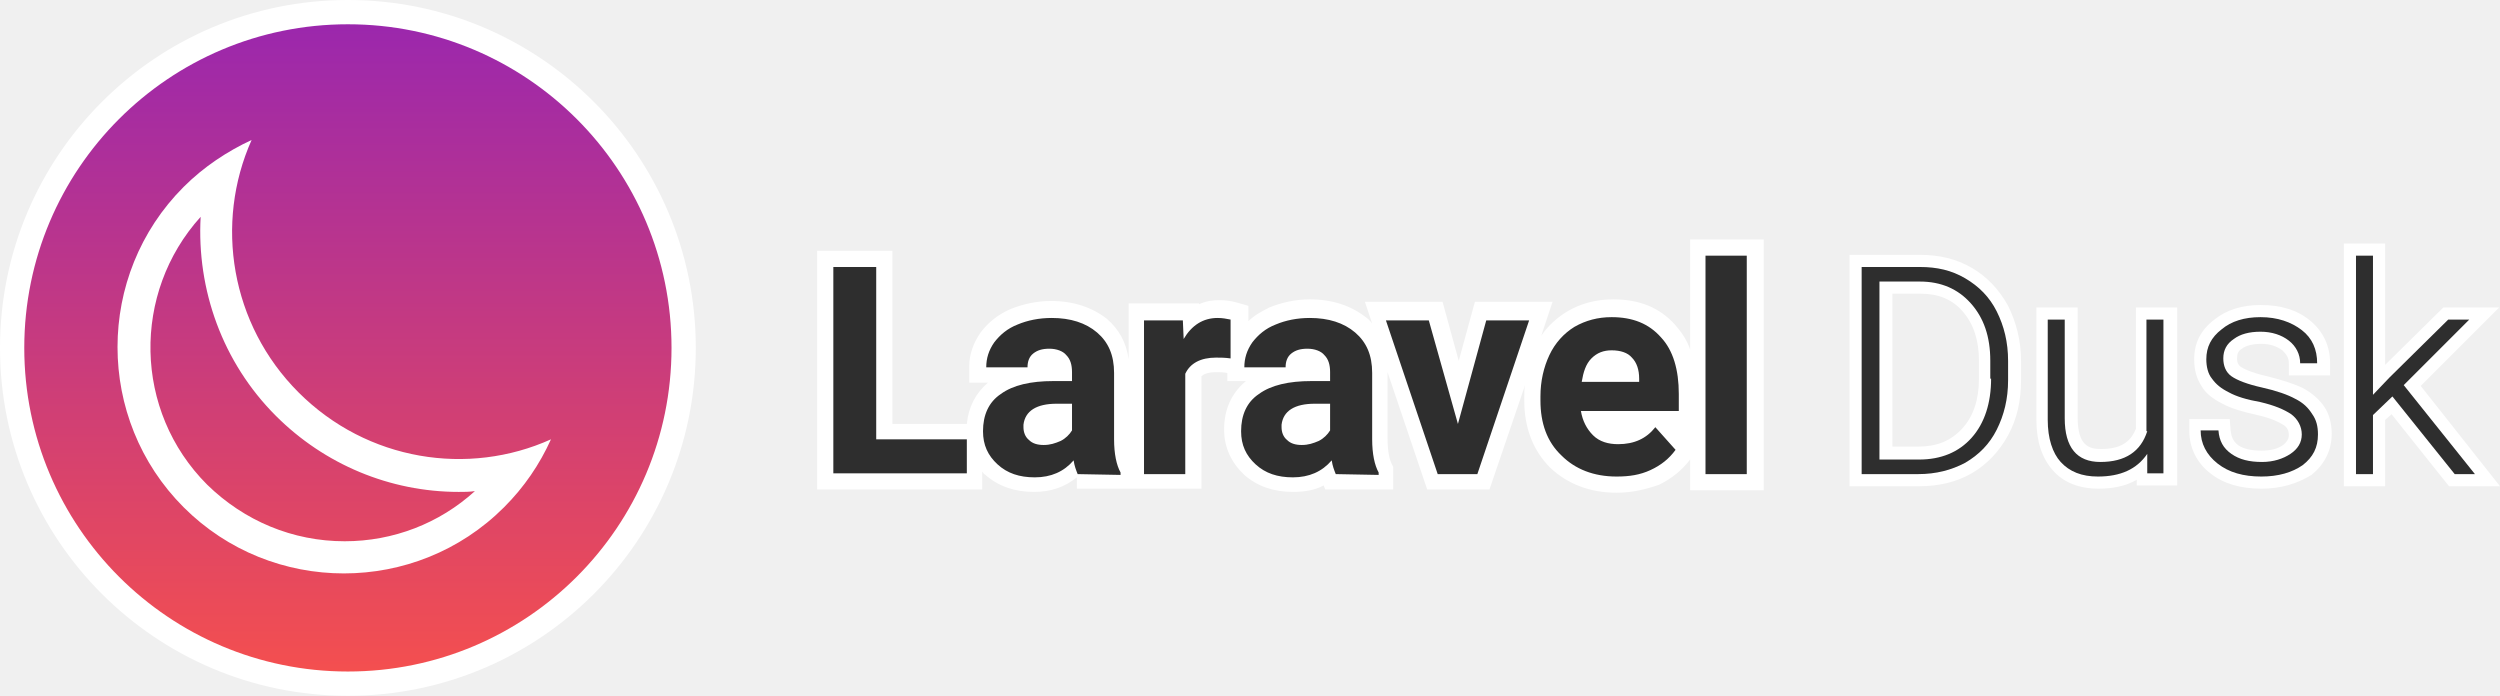
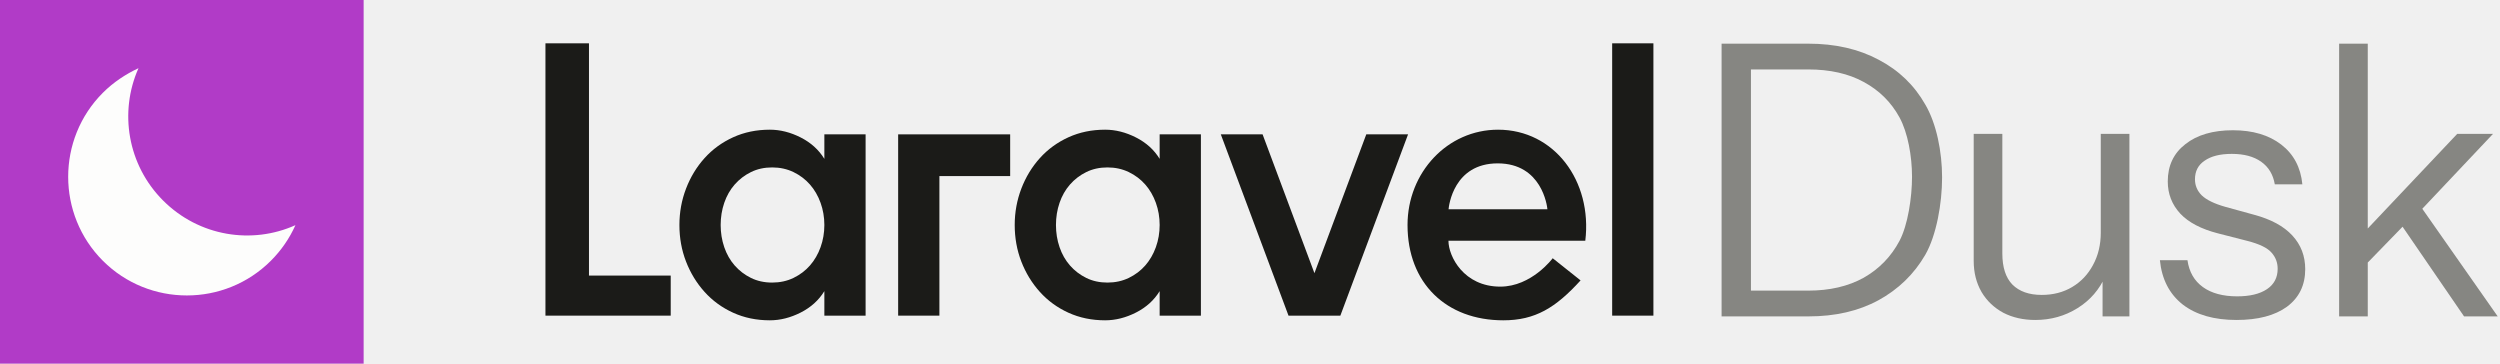
- <svg xmlns="http://www.w3.org/2000/svg" width="309" height="86" viewBox="0 0 309 86">
-   <style>.st0{fill:#fff}.st1{fill:#2e2e2e}</style>
-   <path class="st0" d="M199.8 60.9c-3.3 0-6.1-1.1-8.2-3.1-2.1-2.1-3.2-4.9-3.2-8.3V49c0-.5 0-.9.1-1.4l-4.4 12.9h-7.7L171.5 46v8.1c0 1.9.3 2.8.5 3.2l.2.4v2.8h-8.4l-.2-.5c-1.1.6-2.4.8-3.8.8-2.4 0-4.4-.7-6-2.1-1.6-1.5-2.5-3.4-2.5-5.6 0-2.5.9-4.5 2.7-6h-2.3v-1c-.5-.1-1-.1-1.4-.1-1.1 0-1.6.3-1.8.5v13.9H133.1V59c-1.5 1.2-3.2 1.8-5.3 1.8-2.4 0-4.4-.7-6-2.1-.2-.1-.3-.3-.4-.4v2.2H101V31h9.3v21.4h9.2c.2-2.1 1.1-3.8 2.6-5.1h-2.3v-2c0-1.5.5-2.9 1.4-4.2.9-1.2 2.1-2.2 3.7-2.9 1.5-.6 3.2-1 5-1 2.8 0 5.1.8 6.9 2.2 1.5 1.3 2.4 2.9 2.7 5v-6.9h8.7v.1c.9-.4 1.7-.5 2.5-.5s1.5.1 2.2.3l1.4.4v1.9c.7-.7 1.6-1.2 2.6-1.7 1.5-.6 3.2-1 5-1 2.8 0 5.1.8 6.9 2.2.3.2.6.5.8.8l-.9-2.7h9.6l2 7.3 2-7.3h9.6l-1.4 4.2c.8-1.2 1.9-2.2 3.2-3 1.7-1 3.6-1.5 5.7-1.5 3.2 0 5.7 1 7.6 3.1.8.9 1.5 1.9 1.9 3.1V29.6h9.1v31h-9.1v-3.8c-1 1.3-2.2 2.3-3.8 3.1-1.7.6-3.4 1-5.3 1z" />
-   <path class="st1" d="M108.3 54.3h11.2v4.2H103V33h5.3v21.3zm24.9 4.3c-.2-.5-.4-1-.5-1.7-1.2 1.4-2.8 2.1-4.8 2.1-1.9 0-3.4-.5-4.6-1.6-1.2-1.1-1.8-2.4-1.8-4.1 0-2 .7-3.6 2.2-4.6 1.5-1.1 3.7-1.6 6.5-1.6h2.3V46c0-.9-.2-1.6-.7-2.1-.4-.5-1.2-.8-2.1-.8-.9 0-1.5.2-2 .6-.5.4-.7 1-.7 1.7h-5.1c0-1.1.3-2.1 1-3.1.7-.9 1.6-1.7 2.9-2.2 1.2-.5 2.6-.8 4.2-.8 2.3 0 4.2.6 5.6 1.8 1.4 1.2 2.1 2.8 2.1 5v8.2c0 1.8.3 3.2.8 4.1v.3l-5.3-.1zM129 55c.8 0 1.4-.2 2.1-.5.6-.3 1.1-.8 1.4-1.3v-3.3h-1.9c-2.5 0-3.9.9-4.1 2.6v.3c0 .6.2 1.2.7 1.6.4.4 1 .6 1.8.6zm23.1-10.7c-.7-.1-1.3-.1-1.8-.1-1.9 0-3.2.7-3.8 2v12.4h-5.1v-19h4.8l.1 2.3c1-1.7 2.4-2.6 4.2-2.6.6 0 1.1.1 1.6.2v4.8zm13 14.3c-.2-.5-.4-1-.5-1.7-1.2 1.4-2.8 2.1-4.8 2.1-1.9 0-3.4-.5-4.6-1.6-1.2-1.1-1.8-2.4-1.8-4.1 0-2 .7-3.6 2.2-4.6 1.5-1.1 3.7-1.6 6.5-1.6h2.3V46c0-.9-.2-1.6-.7-2.1-.4-.5-1.2-.8-2.1-.8-.9 0-1.5.2-2 .6-.5.4-.7 1-.7 1.7h-5.1c0-1.1.3-2.1 1-3.1.7-.9 1.6-1.7 2.9-2.2 1.2-.5 2.6-.8 4.2-.8 2.3 0 4.2.6 5.6 1.8 1.4 1.2 2.1 2.8 2.1 5v8.2c0 1.8.3 3.2.8 4.1v.3l-5.3-.1zm-4.2-3.6c.8 0 1.4-.2 2.1-.5.6-.3 1.1-.8 1.4-1.3v-3.3h-1.9c-2.5 0-3.9.9-4.1 2.6v.3c0 .6.2 1.2.7 1.6.4.4 1 .6 1.8.6zm19.3-2.6 3.5-12.8h5.3l-6.4 19h-4.9l-6.4-19h5.3l3.6 12.8zm19.6 6.5c-2.8 0-5.1-.9-6.8-2.6-1.8-1.7-2.6-4-2.6-6.8V49c0-1.9.4-3.6 1.1-5.1.7-1.5 1.8-2.7 3.1-3.5 1.4-.8 2.9-1.2 4.6-1.2 2.6 0 4.6.8 6.1 2.5 1.5 1.6 2.2 4 2.2 7v2.1h-12.1c.2 1.2.7 2.2 1.5 3 .8.8 1.9 1.1 3.1 1.1 2 0 3.5-.7 4.6-2.1l2.5 2.8c-.8 1.1-1.8 1.9-3.1 2.5s-2.6.8-4.2.8zm-.6-15.6c-1 0-1.8.3-2.5 1s-1 1.7-1.2 2.9h7.1v-.4c0-1.1-.3-2-.9-2.6-.5-.6-1.4-.9-2.5-.9zm16.7 15.3h-5.1v-27h5.1v27z" />
-   <circle class="st0" cx="43" cy="43" r="43" />
-   <linearGradient id="SVGID_1_" gradientUnits="userSpaceOnUse" x1="16.325" y1="321.012" x2="16.325" y2="320.012" gradientTransform="matrix(80 0 0 -80 -1263 25684)">
-     <stop offset="0" stop-color="#9b27ad" />
-     <stop offset="1" stop-color="#f44f4f" />
-   </linearGradient>
-   <path d="M43 83C20.9 83 3 65.1 3 43S20.9 3 43 3s40 17.9 40 40-17.9 40-40 40z" fill="url(#SVGID_1_)" />
-   <path class="st0" d="M36.9 48.5c-8.4-8.4-10.4-20.9-5.8-31.2-3 1.4-5.9 3.3-8.4 5.8-10.9 10.9-10.9 28.7 0 39.6 10.9 10.9 28.7 10.9 39.6 0 2.5-2.5 4.4-5.3 5.8-8.4-10.2 4.6-22.7 2.7-31.2-5.8zm5.7 18.4c-6.4 0-12.4-2.5-17-7-9.1-9.1-9.3-23.7-.8-33.1-.5 9 2.7 18 9.3 24.6 6 6 14.1 9.4 22.6 9.4.7 0 1.3 0 2-.1-4.4 4-10.1 6.2-16.1 6.2zM228.6 60.1V31.5h8.7c2.4 0 4.5.5 6.4 1.6 1.9 1.1 3.4 2.7 4.5 4.7 1 2 1.6 4.3 1.6 6.8V47c0 2.5-.5 4.8-1.6 6.8s-2.6 3.6-4.5 4.7-4.1 1.6-6.5 1.6h-8.6zm8.5-4.9c2.3 0 4-.7 5.4-2.2 1.4-1.5 2.1-3.6 2.1-6.2v-2.2c0-2.6-.7-4.6-2-6.1s-3-2.2-5.2-2.2h-3.5v18.9h3.2z" />
-   <path class="st1" d="M242.9 34.4c-1.7-1-3.5-1.4-5.6-1.4h-7.2v25.6h7c2.2 0 4.1-.5 5.8-1.4 1.7-1 3-2.3 3.9-4.1.9-1.8 1.4-3.8 1.4-6.1v-2.4c0-2.3-.5-4.3-1.4-6.1-.9-1.8-2.2-3.1-3.9-4.1zm3.2 12.4c0 3-.8 5.5-2.4 7.3-1.6 1.8-3.8 2.7-6.5 2.7h-4.9v-22h5c2.6 0 4.7.9 6.3 2.7 1.6 1.8 2.4 4.1 2.4 7.1v2.2z" />
-   <path class="st0" d="M259.4 60.4c-2.5 0-4.4-.8-5.7-2.3-1.3-1.5-2-3.5-2-6.2V38h5.1v13.6c0 3.5 1.4 3.9 2.9 3.9 2.9 0 3.8-1.3 4.3-2.5V38h5.1v22h-5v-.7c-1.4.8-3 1.1-4.7 1.1z" />
-   <path class="st1" d="M265.4 53.3c-.8 2.5-2.7 3.8-5.8 3.8-2.9 0-4.4-1.8-4.4-5.4V39.5h-2.1v12.4c0 2.3.6 4.1 1.6 5.2 1.1 1.2 2.6 1.8 4.6 1.8 2.8 0 4.8-.9 6.1-2.8v2.4h2v-19h-2.1v13.8z" />
-   <path class="st0" d="M279.5 60.4c-2.5 0-4.7-.6-6.3-1.9-1.7-1.3-2.6-3.2-2.6-5.2v-1.5h5l.1 1.4c.1.8.3 1.3.9 1.8.7.5 1.7.7 2.9.7 1.1 0 2-.2 2.7-.7.6-.5.7-.9.7-1.2 0-.6-.2-1-.7-1.3-.5-.3-1.4-.8-3.2-1.2-1.8-.4-3.2-.8-4.3-1.4-1.2-.6-2.1-1.3-2.6-2.2-.6-.9-.9-2-.9-3.3 0-2 .8-3.6 2.5-4.9 1.5-1.2 3.4-1.8 5.7-1.8 2.5 0 4.5.6 6.1 1.9 1.6 1.3 2.5 3.1 2.5 5.3v1.5h-5.1v-1.5c0-.7-.3-1.1-.8-1.6-.7-.5-1.5-.8-2.6-.8-1 0-1.9.2-2.4.6-.5.3-.6.7-.6 1.2 0 .6.2.8.4 1 .3.2 1.1.7 3.3 1.2 2 .5 3.5 1 4.5 1.5 1.1.6 2 1.4 2.6 2.3.6.9.9 2.1.9 3.3 0 2.1-.9 3.8-2.5 5.1-1.8 1.1-3.8 1.7-6.2 1.7z" />
-   <path class="st1" d="M283.7 49.3c-.9-.5-2.3-1-4.1-1.4-1.8-.4-3.1-.9-3.8-1.4-.7-.5-1-1.3-1-2.2 0-1 .4-1.8 1.3-2.4.8-.6 1.9-.9 3.3-.9s2.6.4 3.5 1.1c.9.7 1.4 1.7 1.4 2.8h2.1c0-1.7-.6-3.1-1.9-4.1-1.3-1-3-1.6-5.1-1.6-2 0-3.6.5-4.8 1.5-1.3 1-1.9 2.2-1.9 3.7 0 .9.2 1.8.7 2.4.5.7 1.1 1.2 2.1 1.7.9.5 2.2.9 3.9 1.2 1.7.4 2.9.9 3.8 1.5.8.6 1.3 1.5 1.3 2.5s-.5 1.8-1.4 2.4c-.9.6-2.1 1-3.5 1-1.6 0-2.8-.3-3.8-1s-1.5-1.6-1.6-2.9H272c0 1.6.7 3 2.1 4.1 1.4 1.1 3.2 1.6 5.4 1.6 2.1 0 3.8-.5 5.1-1.4 1.3-1 1.9-2.2 1.9-3.8 0-1-.2-1.8-.7-2.5-.5-.8-1.1-1.4-2.1-1.9z" />
-   <path class="st0" d="M289.7 60.1v-30h5.1v15L302 38h6.9l-9.7 9.7 9.8 12.4h-6.3l-7.1-8.9-.8.7v8.2z" />
-   <path class="st1" d="m305.9 58.6-8.8-11 8.1-8.1h-2.6l-7.3 7.2-2 2.1V31.6h-2.1v27h2.1v-7.3l2.4-2.3 7.7 9.6z" />
+ <svg xmlns="http://www.w3.org/2000/svg" width="440" height="64" viewBox="0 0 440 64" fill="none">
+   <style>
+         .laravel { fill: #1B1B18 } @media (prefers-color-scheme:dark) { .laravel { fill: #fff } }
+         .dusk { fill: #868682 } @media (prefers-color-scheme:dark) { .dusk { fill: #A1A09A } }
+     </style>
+   <rect width="64" height="64" fill="#B13BC7" />
+   <path d="M28.706 35.294C22.434 29.023 20.941 19.69 24.375 12C22.135 13.045 19.97 14.464 18.104 16.33C9.965 24.468 9.965 37.758 18.104 45.897C26.242 54.035 39.532 54.035 47.67 45.897C49.536 44.03 50.955 41.939 52 39.625C44.385 43.059 35.052 41.641 28.706 35.294Z" fill="#FDFDFC" />
+   <path class="laravel" d="M103.659 7.625H96V55.553H118.046V48.501H103.659V7.625Z" />
+   <path class="laravel" d="M145.087 27.96C144.109 26.363 142.722 25.108 140.924 24.195C139.126 23.282 137.316 22.825 135.496 22.825C133.141 22.825 130.988 23.27 129.035 24.16C127.08 25.05 125.404 26.272 124.006 27.823C122.607 29.376 121.519 31.168 120.742 33.198C119.964 35.23 119.576 37.364 119.576 39.6C119.576 41.883 119.964 44.028 120.742 46.036C121.519 48.045 122.607 49.826 124.006 51.377C125.404 52.929 127.08 54.15 129.035 55.04C130.988 55.93 133.141 56.375 135.496 56.375C137.316 56.375 139.126 55.918 140.924 55.006C142.722 54.094 144.11 52.838 145.087 51.24V55.554H152.346V23.647H145.087V27.96ZM144.421 43.503C143.977 44.736 143.355 45.808 142.556 46.721C141.756 47.634 140.791 48.364 139.659 48.912C138.526 49.46 137.271 49.733 135.895 49.733C134.518 49.733 133.275 49.46 132.165 48.912C131.054 48.364 130.1 47.634 129.301 46.721C128.502 45.808 127.891 44.736 127.469 43.503C127.047 42.27 126.837 40.969 126.837 39.6C126.837 38.231 127.047 36.93 127.469 35.697C127.89 34.465 128.502 33.393 129.301 32.48C130.1 31.567 131.055 30.836 132.165 30.289C133.275 29.741 134.518 29.467 135.895 29.467C137.271 29.467 138.526 29.741 139.659 30.289C140.791 30.837 141.756 31.567 142.556 32.48C143.355 33.393 143.977 34.465 144.421 35.697C144.864 36.93 145.087 38.231 145.087 39.6C145.087 40.969 144.864 42.27 144.421 43.503Z" />
+   <path class="laravel" d="M204.099 27.96C203.121 26.363 201.734 25.108 199.936 24.195C198.138 23.282 196.328 22.825 194.508 22.825C192.153 22.825 190.001 23.27 188.047 24.16C186.093 25.05 184.417 26.272 183.018 27.823C181.619 29.376 180.531 31.168 179.754 33.198C178.977 35.23 178.589 37.364 178.589 39.6C178.589 41.883 178.977 44.028 179.754 46.036C180.531 48.045 181.619 49.826 183.018 51.377C184.417 52.929 186.092 54.15 188.047 55.04C190 55.93 192.153 56.375 194.508 56.375C196.328 56.375 198.138 55.918 199.936 55.006C201.734 54.094 203.122 52.838 204.099 51.24V55.554H211.359V23.647H204.099V27.96ZM203.433 43.503C202.988 44.736 202.367 45.808 201.568 46.721C200.768 47.634 199.803 48.364 198.67 48.912C197.538 49.46 196.283 49.733 194.907 49.733C193.53 49.733 192.286 49.46 191.177 48.912C190.066 48.364 189.112 47.634 188.313 46.721C187.513 45.808 186.903 44.736 186.481 43.503C186.058 42.27 185.849 40.969 185.849 39.6C185.849 38.231 186.058 36.93 186.481 35.697C186.902 34.465 187.513 33.393 188.313 32.48C189.112 31.567 190.067 30.836 191.177 30.289C192.286 29.741 193.53 29.467 194.907 29.467C196.283 29.467 197.538 29.741 198.67 30.289C199.803 30.837 200.768 31.567 201.568 32.48C202.367 33.393 202.988 34.465 203.433 35.697C203.876 36.93 204.099 38.231 204.099 39.6C204.099 40.969 203.876 42.27 203.433 43.503Z" />
+   <path class="laravel" d="M291 7.625H283.741V55.553H291V7.625Z" />
+   <path class="laravel" d="M158.075 55.553H165.335V30.99H177.79V23.647H158.075V55.553Z" />
+   <path class="laravel" d="M240.465 23.647L231.34 48.08L222.216 23.647H214.862L226.778 55.553H235.902L247.818 23.647H240.465Z" />
+   <path class="laravel" d="M263.652 22.826C254.762 22.826 247.725 30.337 247.725 39.601C247.725 49.842 254.536 56.375 264.582 56.375C270.205 56.375 273.795 54.165 278.181 49.351L273.276 45.45C273.273 45.454 269.574 50.447 264.051 50.447C257.631 50.447 254.928 45.126 254.928 42.373H279.013C280.278 31.833 273.537 22.826 263.652 22.826ZM254.947 36.828C255.003 36.214 255.839 28.754 263.594 28.754C271.349 28.754 272.291 36.213 272.345 36.828H254.947Z" />
+   <path class="dusk" d="M411.686 55.685V7.685H416.726V55.685H411.686ZM416.096 40.88L432.476 23.555H438.776L424.916 38.234L424.412 38.297L415.718 47.243L416.096 40.88ZM426.176 36.533L439.595 55.685H433.673L421.577 38.045L426.176 36.533Z" />
+   <path class="dusk" d="M393.623 56.315C389.675 56.315 386.525 55.412 384.173 53.606C381.821 51.758 380.477 49.154 380.141 45.794H384.992C385.286 47.852 386.189 49.427 387.701 50.519C389.213 51.611 391.229 52.157 393.749 52.157C395.975 52.157 397.718 51.737 398.978 50.897C400.238 50.057 400.868 48.86 400.868 47.306C400.868 46.214 400.511 45.269 399.797 44.471C399.083 43.631 397.655 42.938 395.513 42.392L390.347 41.069C387.407 40.313 385.202 39.158 383.732 37.604C382.262 36.008 381.527 34.118 381.527 31.934C381.527 29.162 382.556 26.978 384.614 25.382C386.672 23.744 389.465 22.925 392.993 22.925C396.479 22.925 399.314 23.765 401.498 25.445C403.682 27.125 404.921 29.456 405.215 32.438H400.364C400.07 30.716 399.272 29.393 397.97 28.469C396.668 27.545 394.946 27.083 392.804 27.083C390.746 27.083 389.15 27.482 388.016 28.28C386.882 29.036 386.315 30.128 386.315 31.556C386.315 32.648 386.714 33.593 387.512 34.391C388.352 35.189 389.738 35.861 391.67 36.407L396.71 37.793C399.692 38.591 401.939 39.809 403.451 41.447C404.963 43.085 405.719 45.059 405.719 47.369C405.719 50.183 404.648 52.388 402.506 53.984C400.364 55.538 397.403 56.315 393.623 56.315Z" />
+   <path class="dusk" d="M358.207 56.315C356.107 56.315 354.238 55.895 352.6 55.055C350.962 54.173 349.681 52.955 348.757 51.401C347.833 49.805 347.371 47.978 347.371 45.92V23.555H352.411V44.597C352.411 47.033 352.999 48.86 354.175 50.078C355.393 51.296 357.115 51.905 359.341 51.905C361.357 51.905 363.142 51.443 364.696 50.519C366.25 49.595 367.468 48.314 368.35 46.676C369.274 44.996 369.736 43.085 369.736 40.943L370.555 48.566C369.505 50.96 367.867 52.85 365.641 54.236C363.415 55.622 360.937 56.315 358.207 56.315ZM370.051 55.685V48.125H369.736V23.555H374.776V55.685H370.051Z" />
+   <path class="dusk" d="M306.087 55.685V51.149H318.246C322.026 51.149 325.281 50.393 328.011 48.881C330.741 47.327 332.841 45.164 334.311 42.392C335.781 39.62 336.516 34.767 336.516 31.113C336.516 27.501 335.781 23.351 334.311 20.663C332.841 17.975 330.741 15.896 328.011 14.426C325.323 12.956 322.068 12.221 318.246 12.221H306.087V7.685H318.246C322.992 7.685 327.129 8.63 330.657 10.52C334.185 12.368 336.915 14.993 338.847 18.395C340.821 21.755 341.808 26.703 341.808 31.239C341.808 35.775 340.821 41.405 338.847 44.849C336.873 48.251 334.122 50.918 330.594 52.85C327.108 54.74 323.013 55.685 318.309 55.685H306.087ZM303 55.685V7.685H308.166V55.685H303Z" />
</svg>
